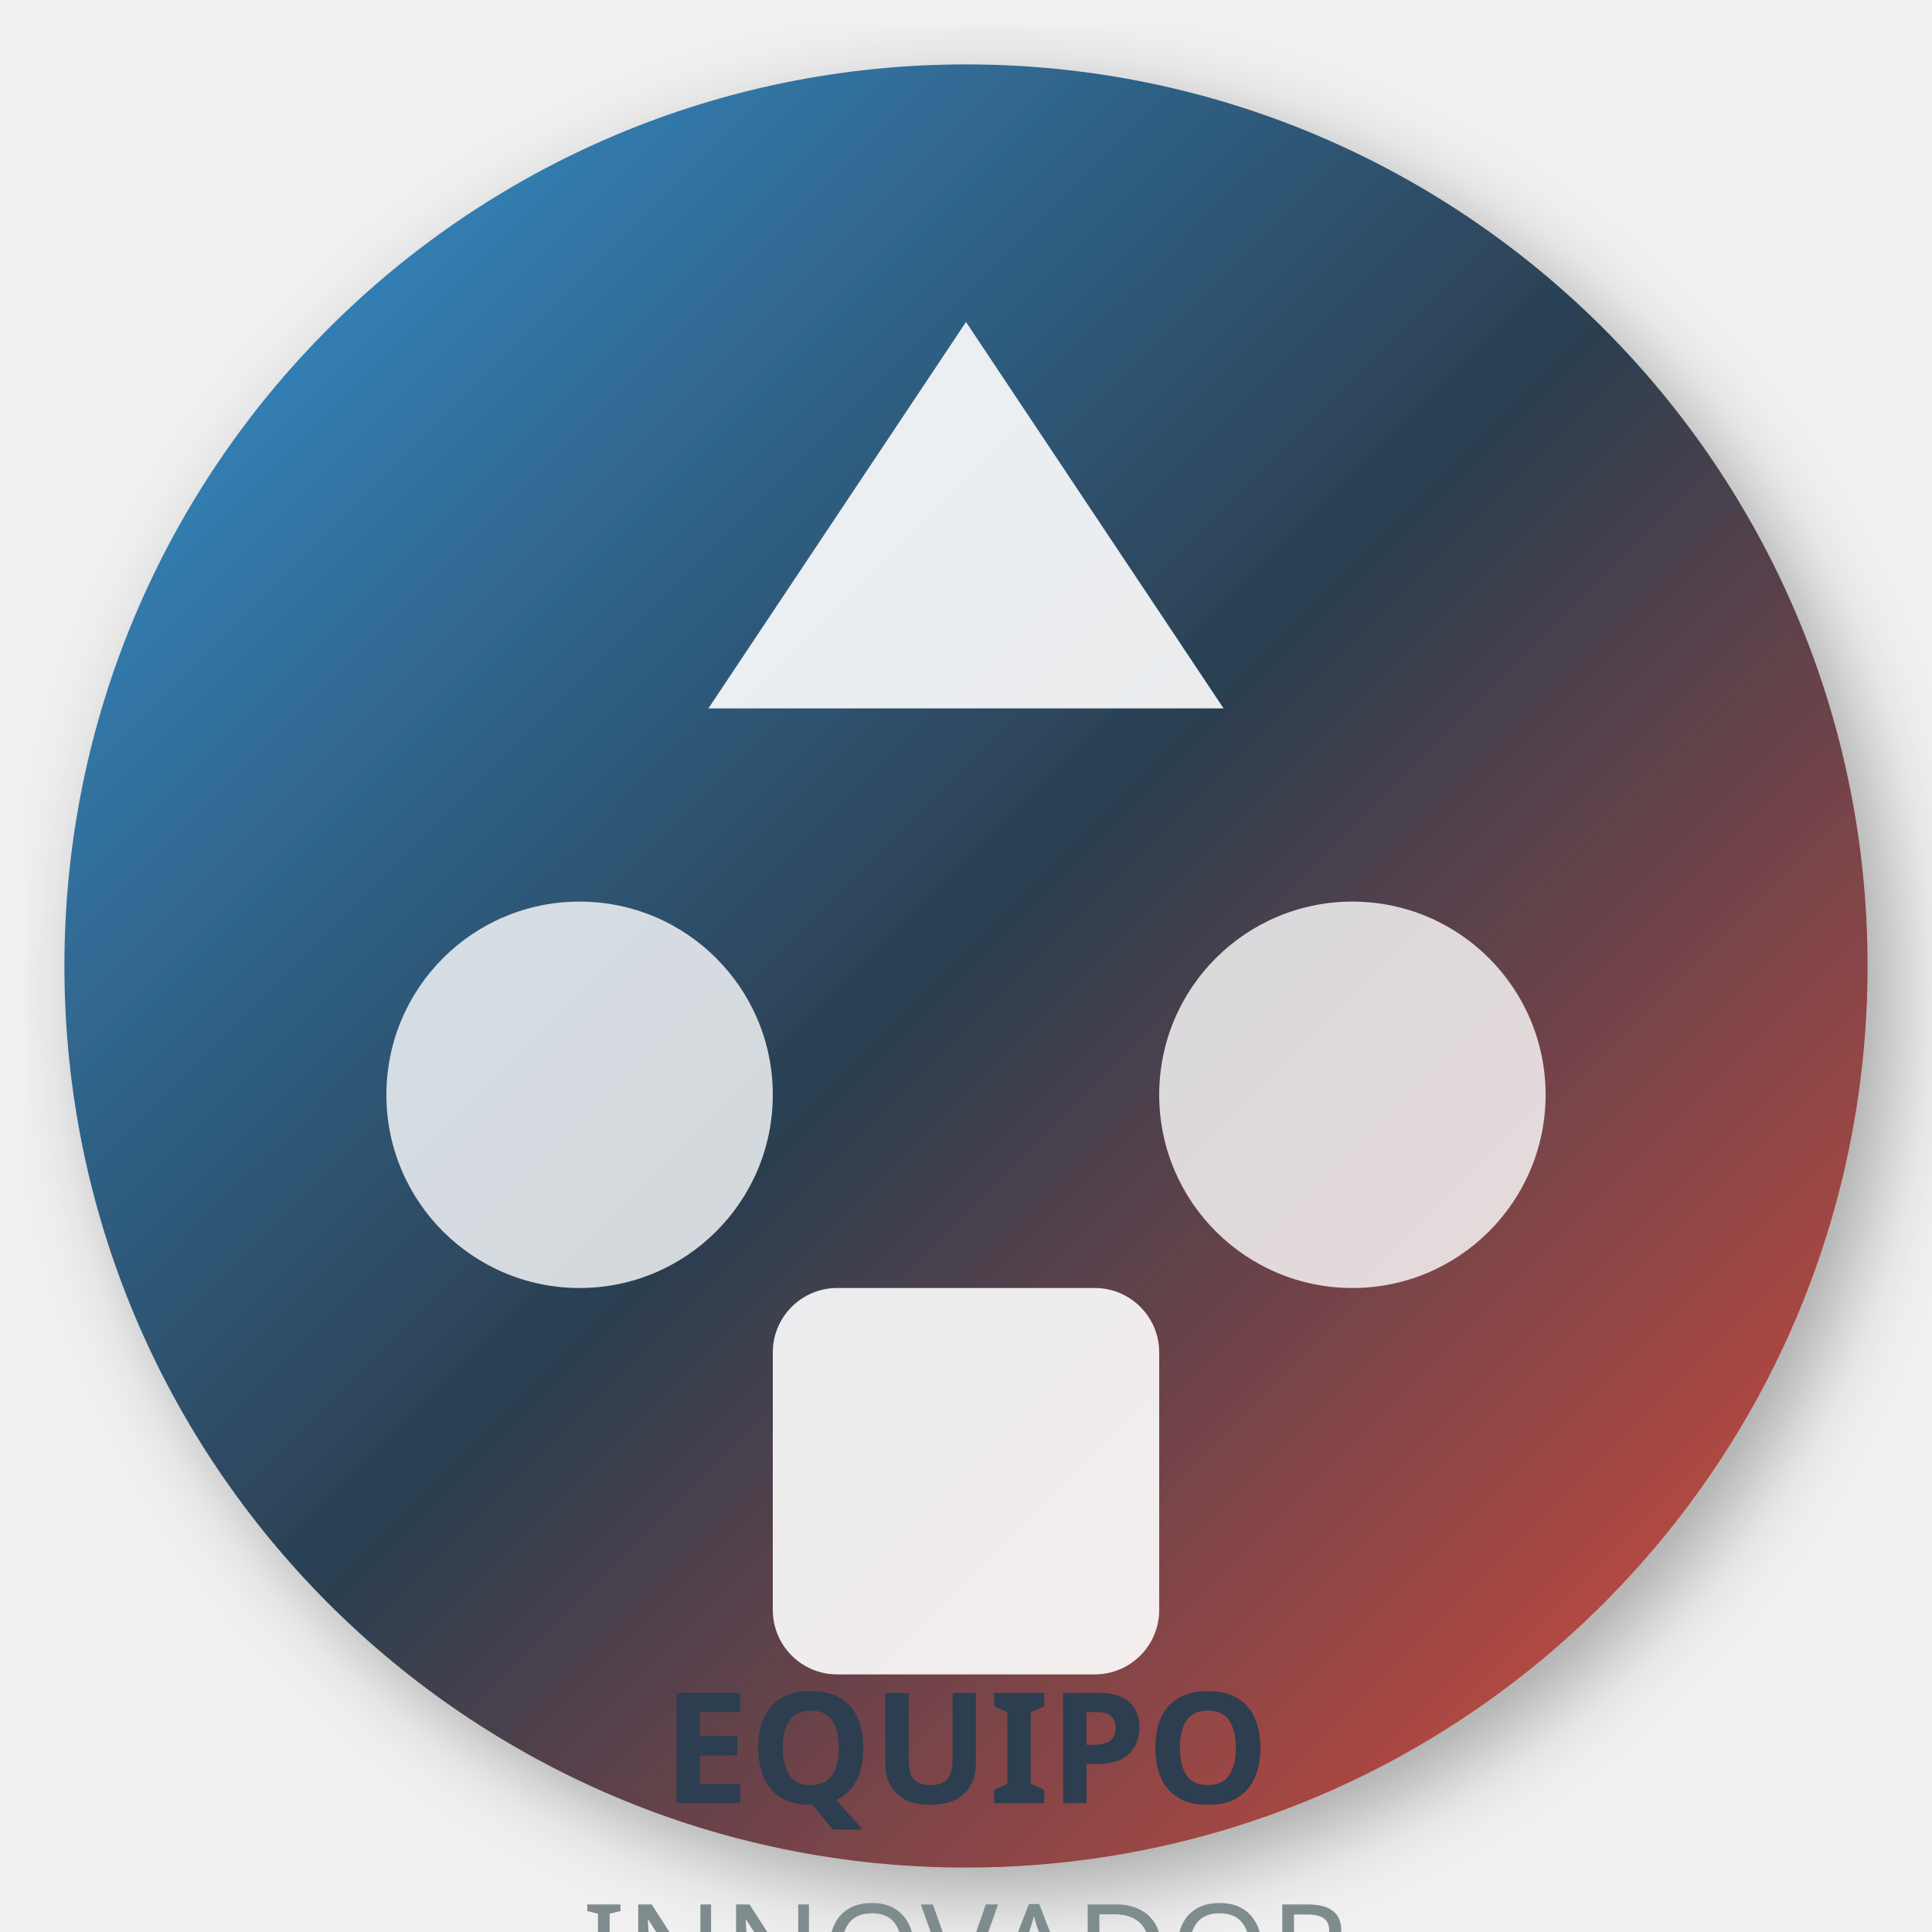
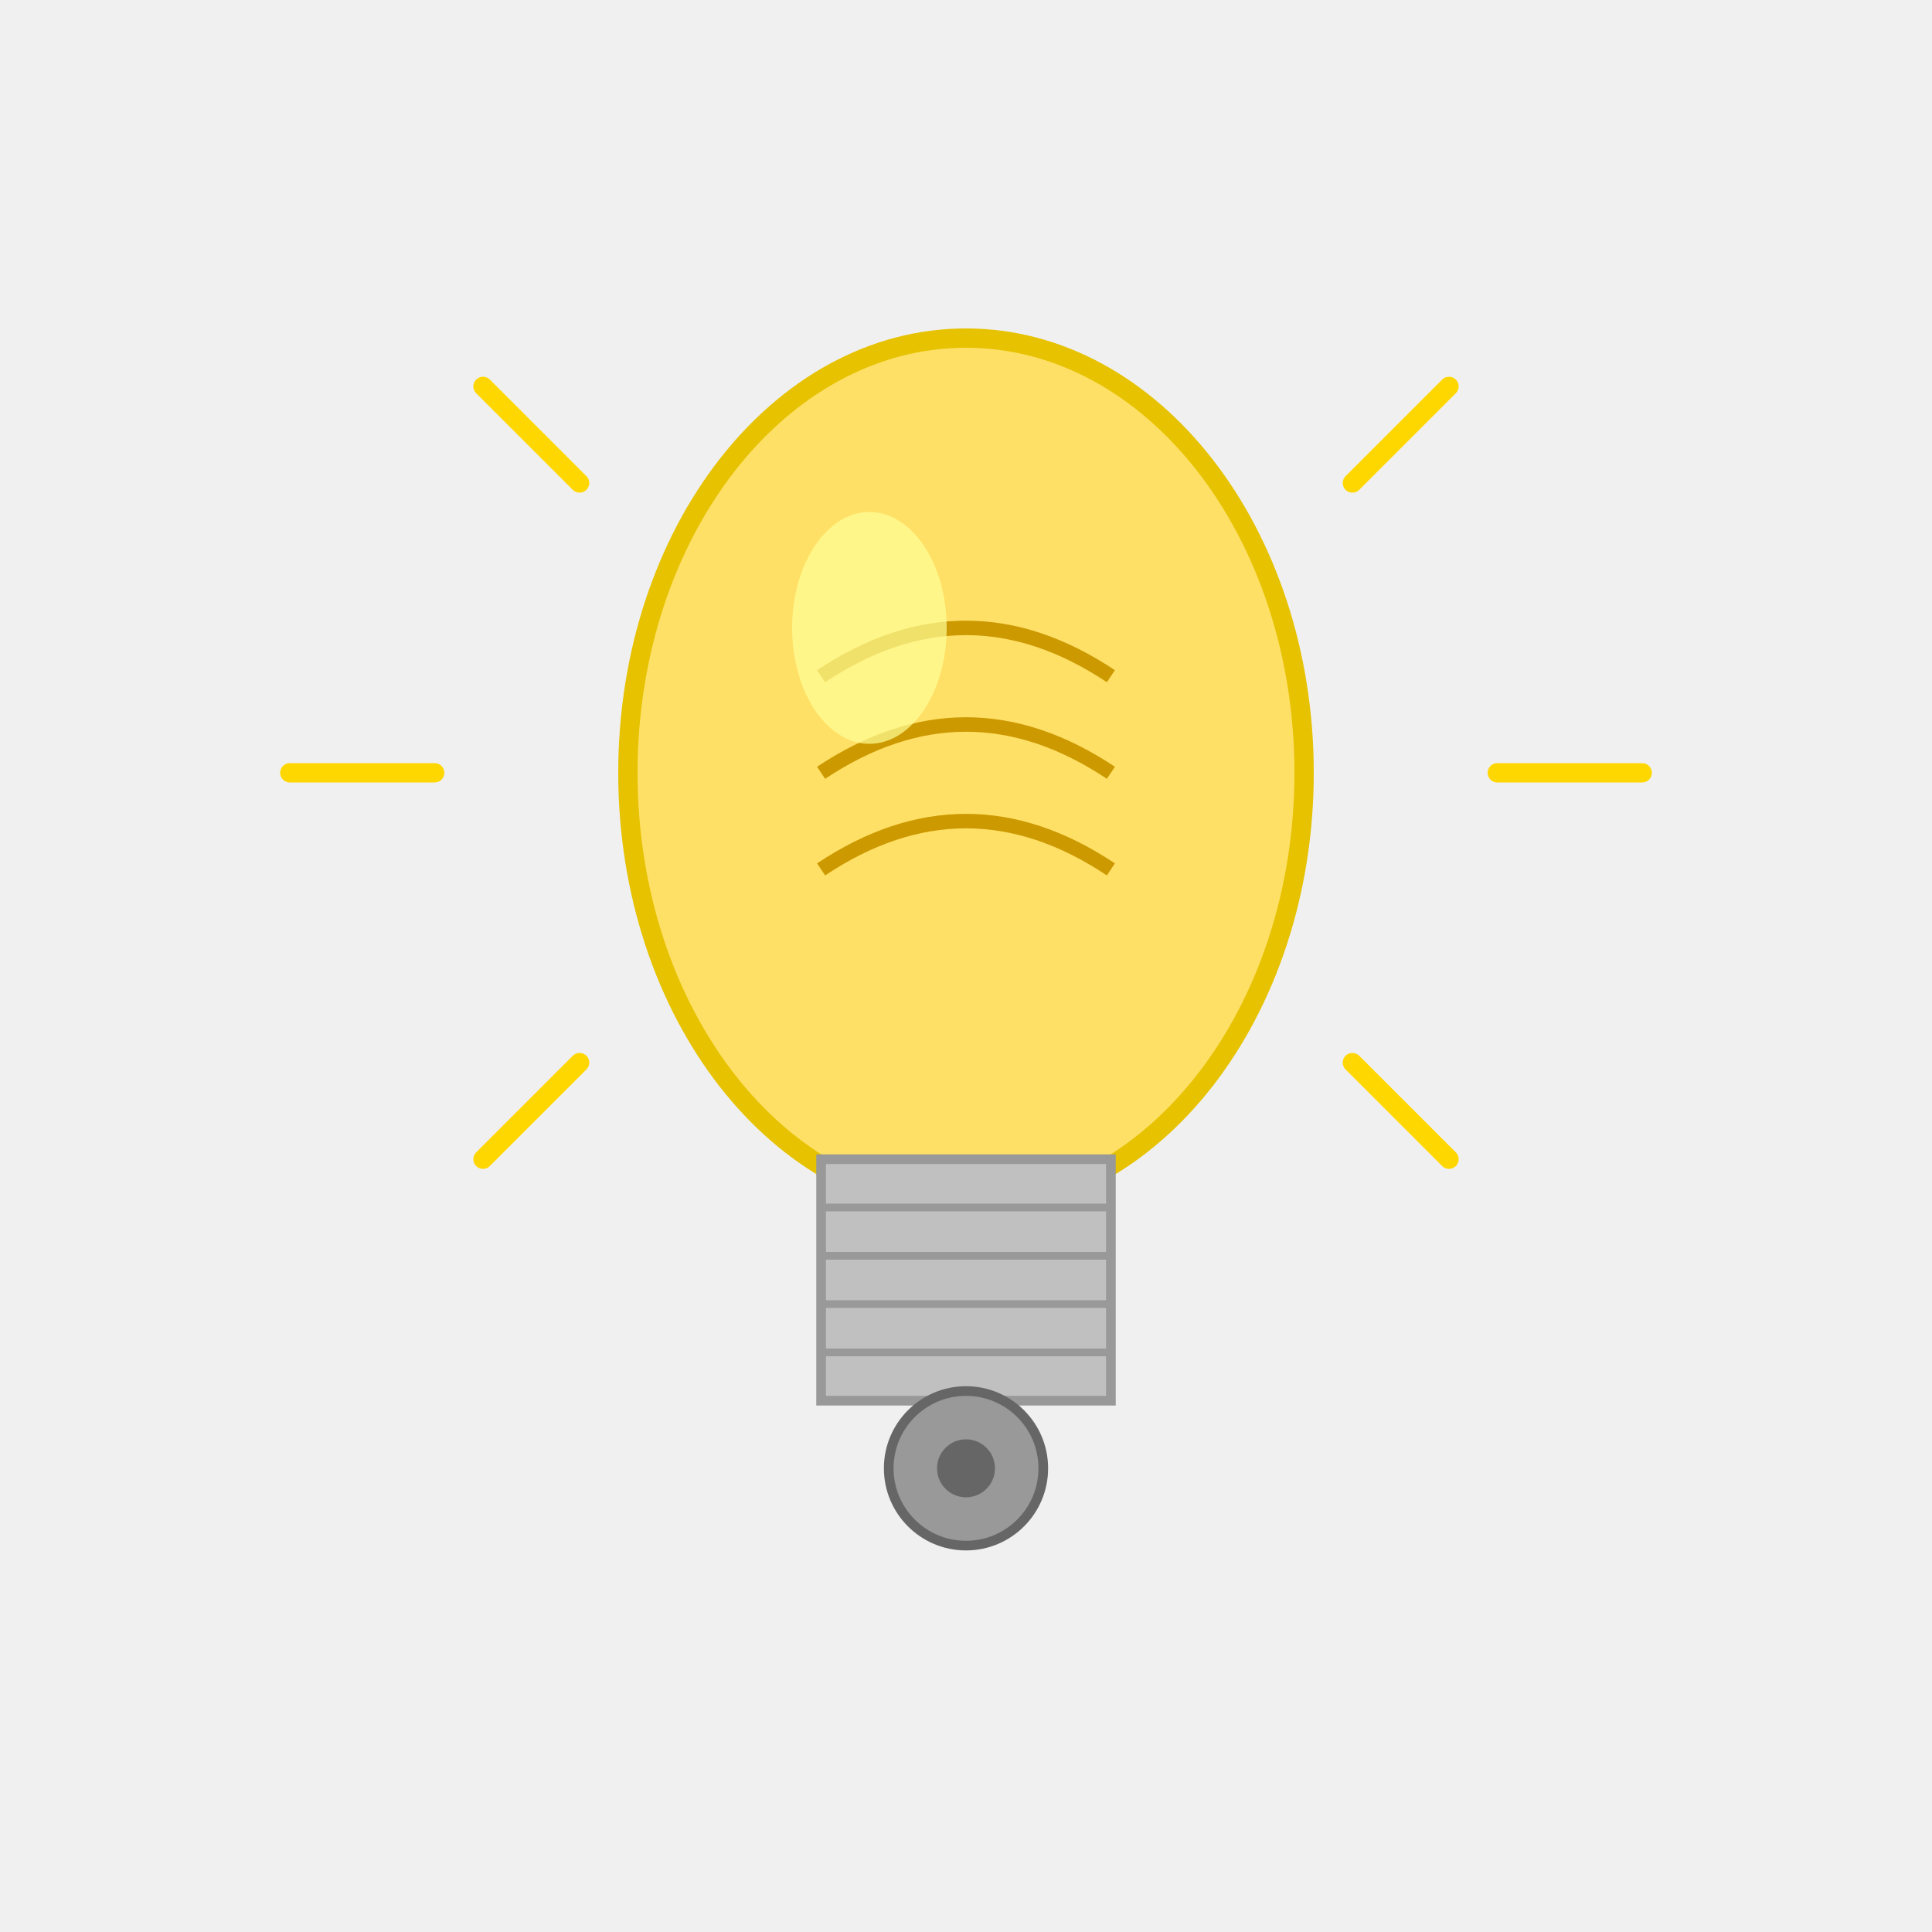
- <svg xmlns="http://www.w3.org/2000/svg" width="150" height="150" viewBox="0 0 150 150">
-   <defs>
-     <linearGradient id="logoGrad" x1="0%" y1="0%" x2="100%" y2="100%">
-       <stop offset="0%" style="stop-color:#3498db;stop-opacity:1" />
-       <stop offset="50%" style="stop-color:#2c3e50;stop-opacity:1" />
-       <stop offset="100%" style="stop-color:#e74c3c;stop-opacity:1" />
-     </linearGradient>
-     <filter id="shadow">
-       <feDropShadow dx="2" dy="2" stdDeviation="3" flood-color="rgba(0,0,0,0.3)" />
-     </filter>
-   </defs>
-   <circle cx="75" cy="75" r="70" fill="url(#logoGrad)" filter="url(#shadow)" />
-   <polygon points="75,25 95,55 55,55" fill="#ffffff" opacity="0.9" />
-   <circle cx="45" cy="85" r="15" fill="#ffffff" opacity="0.8" />
-   <circle cx="105" cy="85" r="15" fill="#ffffff" opacity="0.8" />
-   <rect x="60" y="100" width="30" height="30" rx="5" fill="#ffffff" opacity="0.9" />
-   <text x="75" y="140" text-anchor="middle" font-family="Poppins, sans-serif" font-size="12" font-weight="bold" fill="#2c3e50">EQUIPO</text>
-   <text x="75" y="155" text-anchor="middle" font-family="Poppins, sans-serif" font-size="10" fill="#7f8c8d">INNOVADOR</text>
+ <svg xmlns="http://www.w3.org/2000/svg" viewBox="0 0 200 200" width="200" height="200">
+   <g id="bombilla">
+     <ellipse cx="100" cy="80" rx="35" ry="45" fill="#FFE066" stroke="#E6C200" stroke-width="2" />
+     <g stroke="#CC9900" stroke-width="1.5" fill="none">
+       <path d="M85 70 Q100 60 115 70" />
+       <path d="M85 80 Q100 70 115 80" />
+       <path d="M85 90 Q100 80 115 90" />
+     </g>
+     <rect x="85" y="120" width="30" height="25" fill="#C0C0C0" stroke="#999" stroke-width="1" />
+     <g stroke="#999" stroke-width="0.8">
+       <line x1="85" y1="125" x2="115" y2="125" />
+       <line x1="85" y1="130" x2="115" y2="130" />
+       <line x1="85" y1="135" x2="115" y2="135" />
+       <line x1="85" y1="140" x2="115" y2="140" />
+     </g>
+     <circle cx="100" cy="152" r="8" fill="#999" stroke="#666" stroke-width="1" />
+     <circle cx="100" cy="152" r="3" fill="#666" />
+     <ellipse cx="90" cy="65" rx="8" ry="12" fill="#FFFF99" opacity="0.7" />
+     <g stroke="#FFD700" stroke-width="2" stroke-linecap="round">
+       <line x1="60" y1="50" x2="50" y2="40" />
+       <line x1="140" y1="50" x2="150" y2="40" />
+       <line x1="45" y1="80" x2="30" y2="80" />
+       <line x1="155" y1="80" x2="170" y2="80" />
+       <line x1="60" y1="110" x2="50" y2="120" />
+       <line x1="140" y1="110" x2="150" y2="120" />
+     </g>
+   </g>
</svg>
